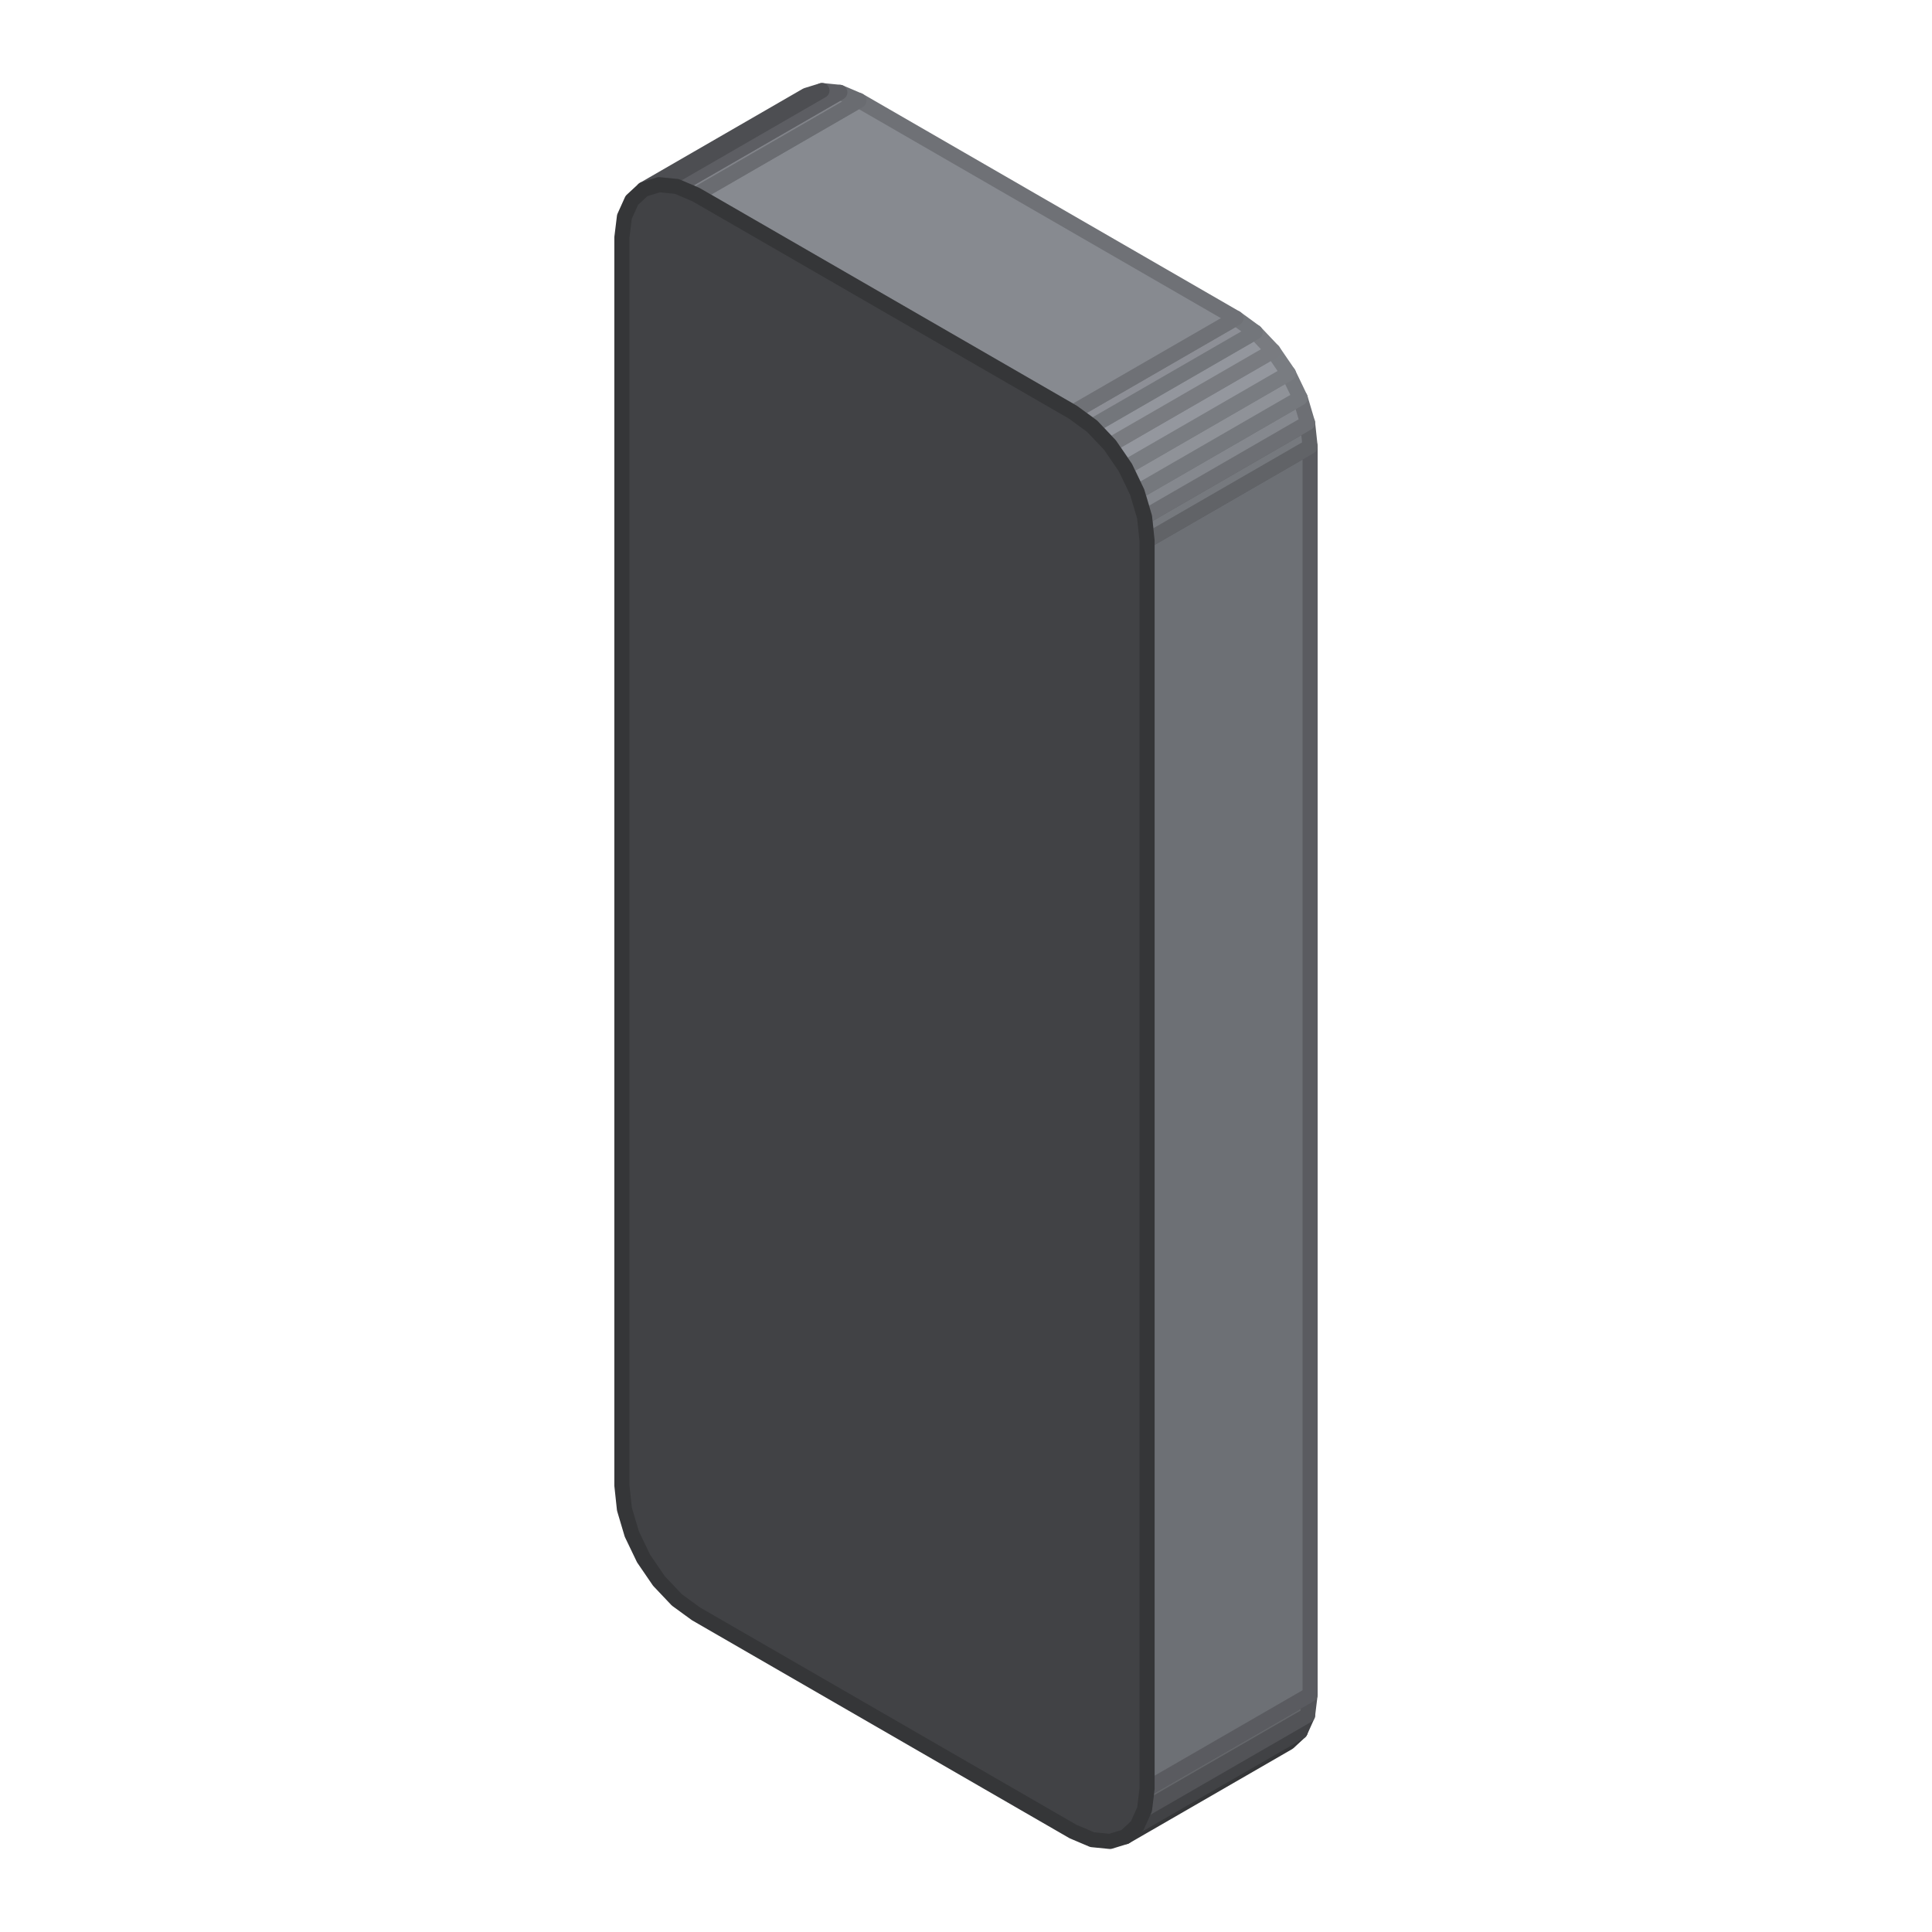
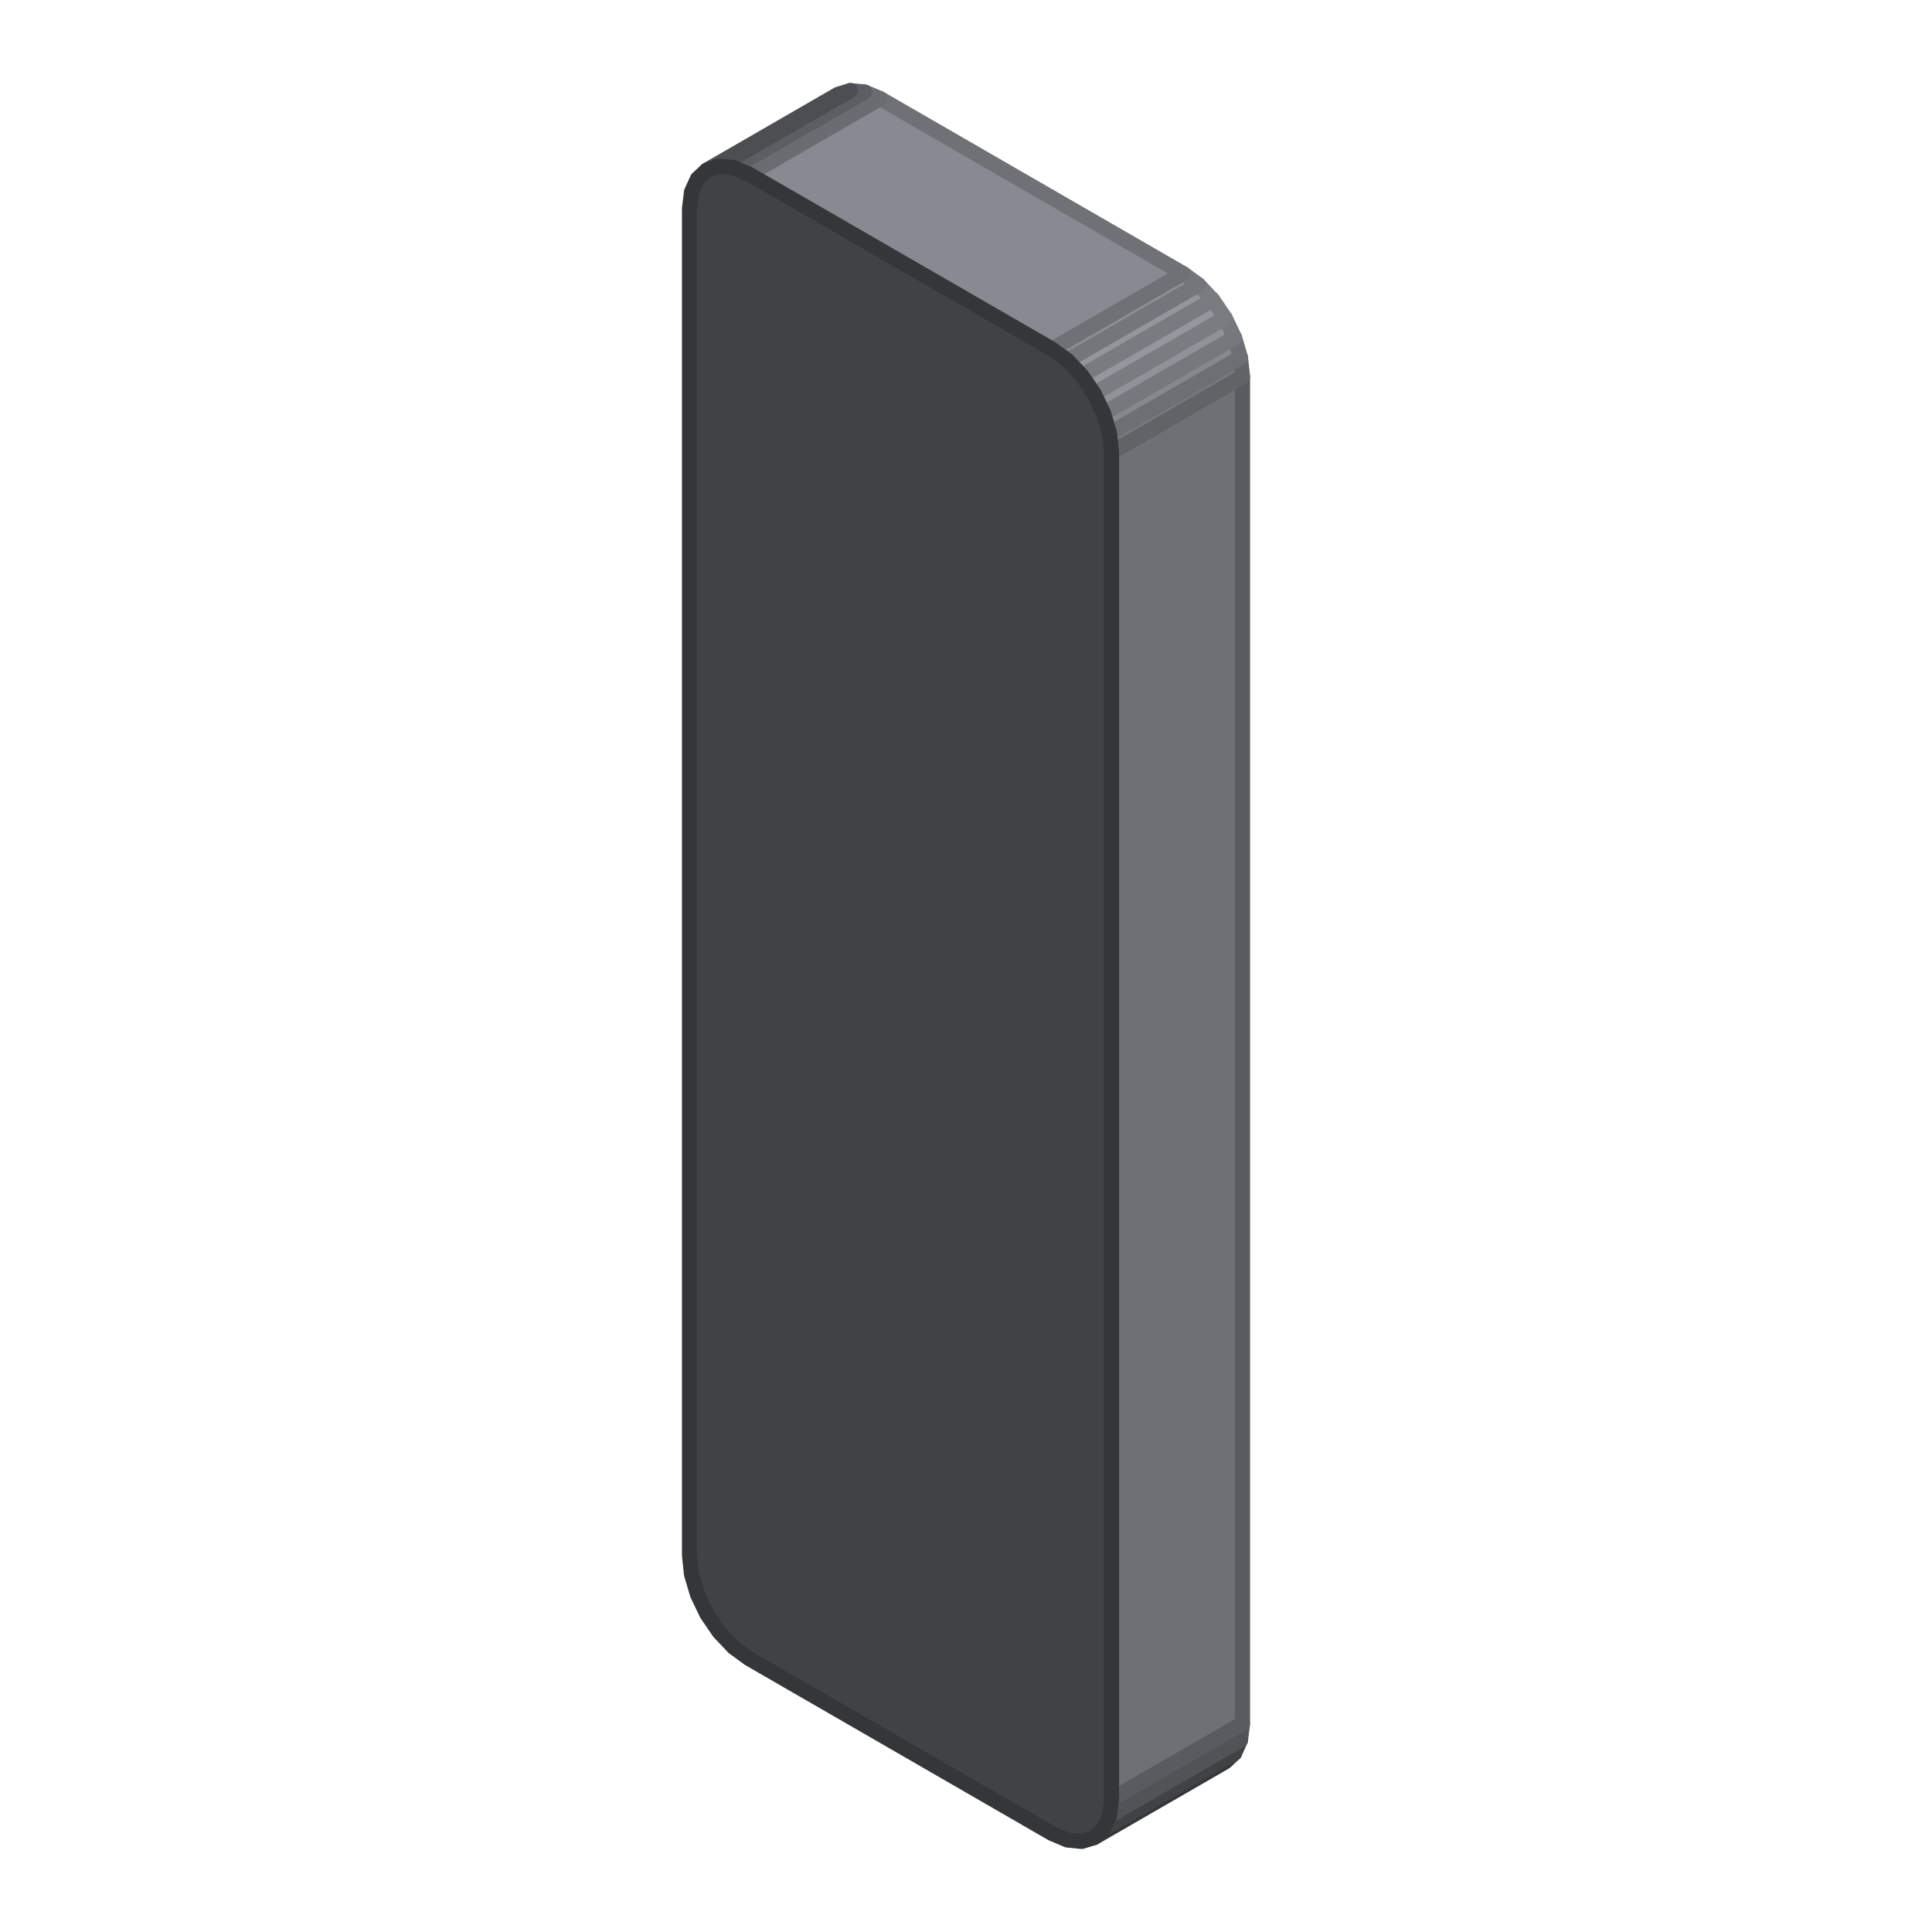
<svg xmlns="http://www.w3.org/2000/svg" viewBox="0 0 64 64" width="64" height="64" role="img" aria-label="Canary Vision Doorbell — wall plate">
  <g shape-rendering="geometricPrecision">
-     <path d="M42.68 57.725L43.07 57.364L37.67 60.481L37.28 60.843Z" fill="#414245" stroke="#353638" stroke-width=".5" stroke-linejoin="round" />
-     <path d="M43.07 57.364L43.315 56.821L37.915 59.939L37.67 60.481Z" fill="#4f5054" stroke="#414245" stroke-width=".5" stroke-linejoin="round" />
-     <path d="M43.315 56.821L43.399 56.136L37.998 59.254L37.915 59.939Z" fill="#64666a" stroke="#525357" stroke-width=".5" stroke-linejoin="round" />
-     <path d="M43.399 56.136L43.399 14.79L37.998 17.908L37.998 59.254Z" fill="#6d7075" stroke="#5a5b60" stroke-width=".5" stroke-linejoin="round" />
-     <path d="M43.399 14.79L43.315 14.008L37.915 17.126L37.998 17.908Z" fill="#76797e" stroke="#616367" stroke-width=".5" stroke-linejoin="round" />
-     <path d="M43.315 14.008L43.07 13.183L37.67 16.301L37.915 17.126Z" fill="#85888e" stroke="#6d6f74" stroke-width=".5" stroke-linejoin="round" />
-     <path d="M43.07 13.183L42.68 12.371L37.28 15.489L37.67 16.301Z" fill="#8f9298" stroke="#75787d" stroke-width=".5" stroke-linejoin="round" />
-     <path d="M42.68 12.371L42.171 11.627L36.771 14.745L37.28 15.489Z" fill="#94979e" stroke="#797c81" stroke-width=".5" stroke-linejoin="round" />
-     <path d="M42.171 11.627L41.579 11.002L36.179 14.12L36.771 14.745Z" fill="#93969d" stroke="#797b80" stroke-width=".5" stroke-linejoin="round" />
-     <path d="M41.579 11.002L40.944 10.539L35.544 13.656L36.179 14.12Z" fill="#8d8f96" stroke="#73767b" stroke-width=".5" stroke-linejoin="round" />
-     <path d="M40.944 10.539L28.456 3.329L23.056 6.447L35.544 13.656Z" fill="#878a90" stroke="#6f7176" stroke-width=".5" stroke-linejoin="round" />
-     <path d="M28.456 3.329L27.821 3.059L22.421 6.176L23.056 6.447Z" fill="#818389" stroke="#6a6c71" stroke-width=".5" stroke-linejoin="round" />
-     <path d="M27.821 3.059L27.229 3L21.829 6.118L22.421 6.176Z" fill="#717378" stroke="#5d5e63" stroke-width=".5" stroke-linejoin="round" />
-     <path d="M27.229 3L26.72 3.157L21.32 6.275L21.829 6.118Z" fill="#5e5f64" stroke="#4d4e52" stroke-width=".5" stroke-linejoin="round" />
-     <path d="M35.544 60.671L36.179 60.941L36.771 61L37.28 60.843L37.67 60.481L37.915 59.939L37.998 59.254L37.998 17.908L37.915 17.126L37.67 16.301L37.28 15.489L36.771 14.745L36.179 14.12L35.544 13.656L23.056 6.447L22.421 6.176L21.829 6.118L21.32 6.275L20.93 6.636L20.685 7.179L20.601 7.864L20.601 49.21L20.685 49.992L20.93 50.817L21.32 51.629L21.829 52.373L22.421 52.998L23.056 53.461Z" fill="#414245" stroke="#353638" stroke-width=".5" stroke-linejoin="round" />
+     <path d="M40.583 58.368L40.896 58.078L36.556 60.583L36.243 60.874Z" fill="#414245" stroke="#353638" stroke-width=".5" stroke-linejoin="round" />
+     <path d="M40.896 58.078L41.093 57.642L36.753 60.148L36.556 60.583Z" fill="#4f5054" stroke="#414245" stroke-width=".5" stroke-linejoin="round" />
+     <path d="M41.093 57.642L41.16 57.091L36.821 59.597L36.753 60.148Z" fill="#64666a" stroke="#525357" stroke-width=".5" stroke-linejoin="round" />
+     <path d="M41.16 57.091L41.16 12.475L36.821 14.981L36.821 59.597Z" fill="#6d7075" stroke="#5a5b60" stroke-width=".5" stroke-linejoin="round" />
+     <path d="M41.16 12.475L41.093 11.847L36.753 14.352L36.821 14.981Z" fill="#76797e" stroke="#616367" stroke-width=".5" stroke-linejoin="round" />
+     <path d="M41.093 11.847L40.896 11.184L36.556 13.689L36.753 14.352Z" fill="#85888e" stroke="#6d6f74" stroke-width=".5" stroke-linejoin="round" />
+     <path d="M40.896 11.184L40.583 10.531L36.243 13.036L36.556 13.689Z" fill="#8f9298" stroke="#75787d" stroke-width=".5" stroke-linejoin="round" />
+     <path d="M40.583 10.531L40.174 9.933L35.834 12.439L36.243 13.036Z" fill="#94979e" stroke="#797c81" stroke-width=".5" stroke-linejoin="round" />
+     <path d="M40.174 9.933L39.698 9.431L35.359 11.936L35.834 12.439Z" fill="#93969d" stroke="#797b80" stroke-width=".5" stroke-linejoin="round" />
+     <path d="M39.698 9.431L39.188 9.058L34.848 11.564L35.359 11.936Z" fill="#8d8f96" stroke="#73767b" stroke-width=".5" stroke-linejoin="round" />
+     <path d="M39.188 9.058L29.152 3.264L24.812 5.77L34.848 11.564Z" fill="#878a90" stroke="#6f7176" stroke-width=".5" stroke-linejoin="round" />
+     <path d="M29.152 3.264L28.641 3.047L24.302 5.553L24.812 5.77Z" fill="#818389" stroke="#6a6c71" stroke-width=".5" stroke-linejoin="round" />
+     <path d="M28.641 3.047L28.166 3L23.826 5.506L24.302 5.553Z" fill="#717378" stroke="#5d5e63" stroke-width=".5" stroke-linejoin="round" />
+     <path d="M28.166 3L27.757 3.126L23.417 5.632L23.826 5.506Z" fill="#5e5f64" stroke="#4d4e52" stroke-width=".5" stroke-linejoin="round" />
+     <path d="M34.848 60.736L35.359 60.953L35.834 61L36.243 60.874L36.556 60.583L36.753 60.148L36.821 59.597L36.821 14.981L36.753 14.352L36.556 13.689L36.243 13.036L35.834 12.439L35.359 11.936L34.848 11.564L24.812 5.77L24.302 5.553L23.826 5.506L23.417 5.632L23.104 5.922L22.907 6.358L22.84 6.909L22.84 51.525L22.907 52.153L23.104 52.816L23.417 53.469L23.826 54.067L24.302 54.569L24.812 54.942Z" fill="#414245" stroke="#353638" stroke-width=".5" stroke-linejoin="round" />
  </g>
</svg>
